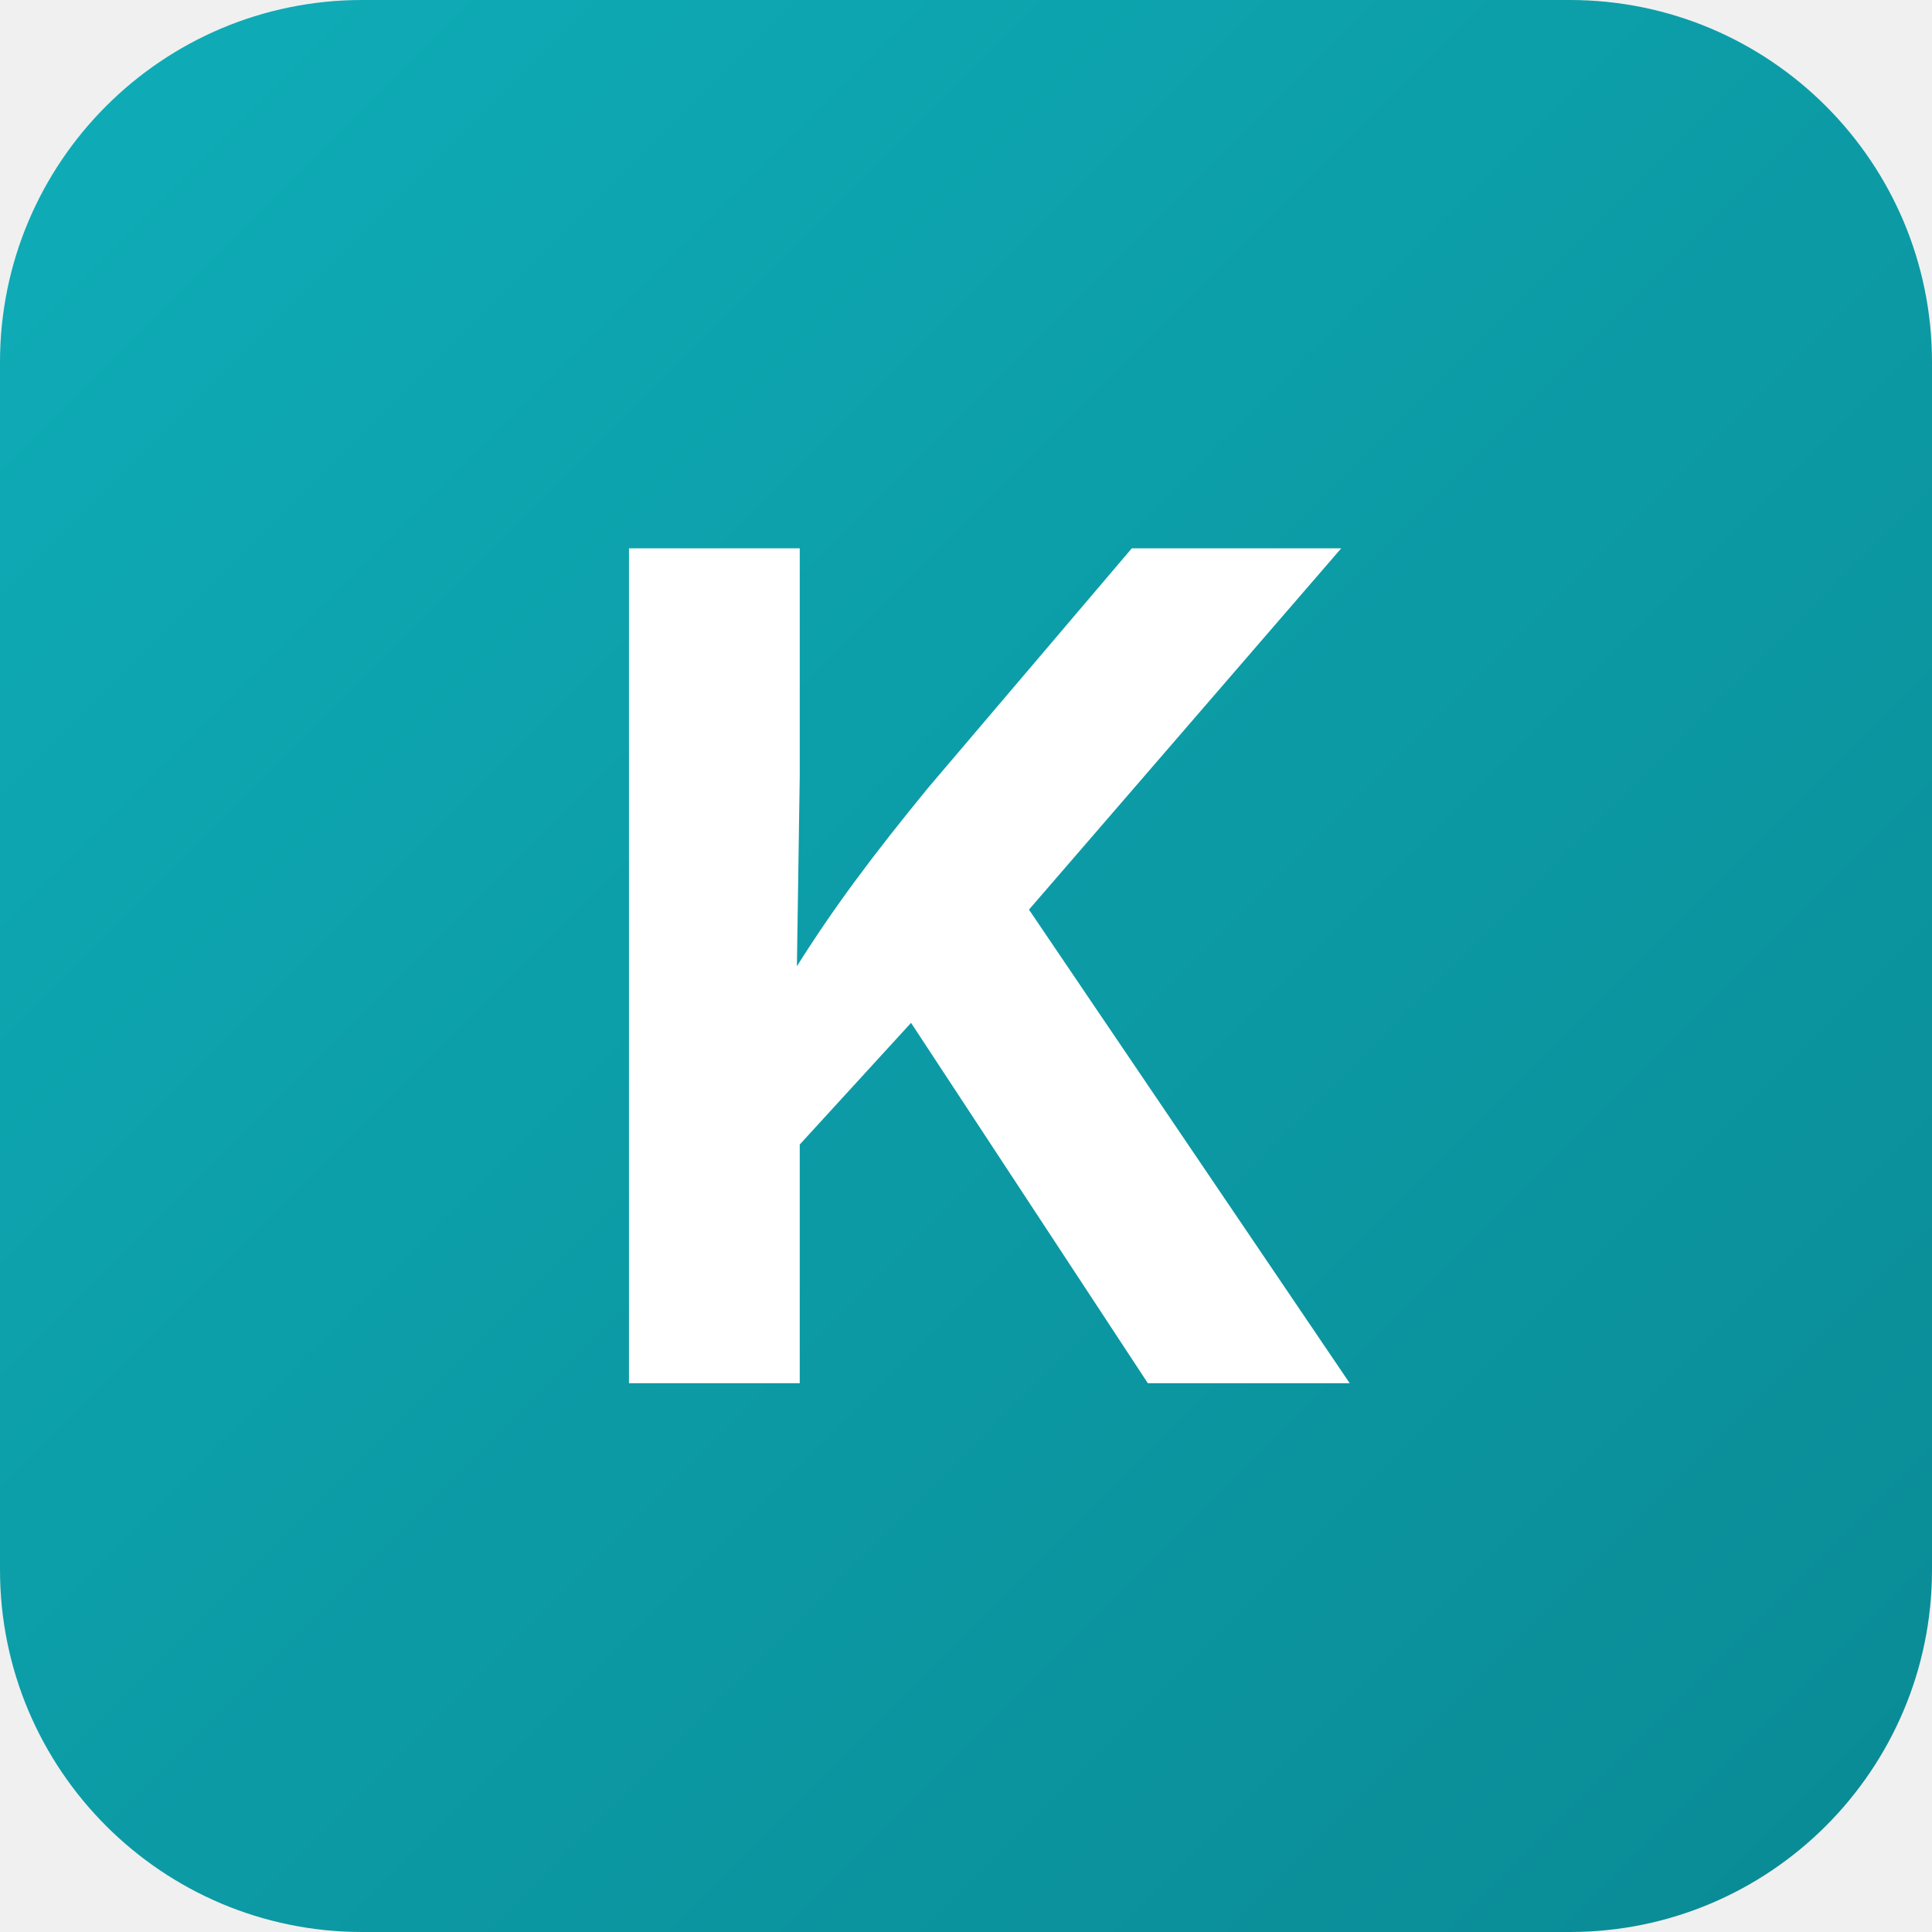
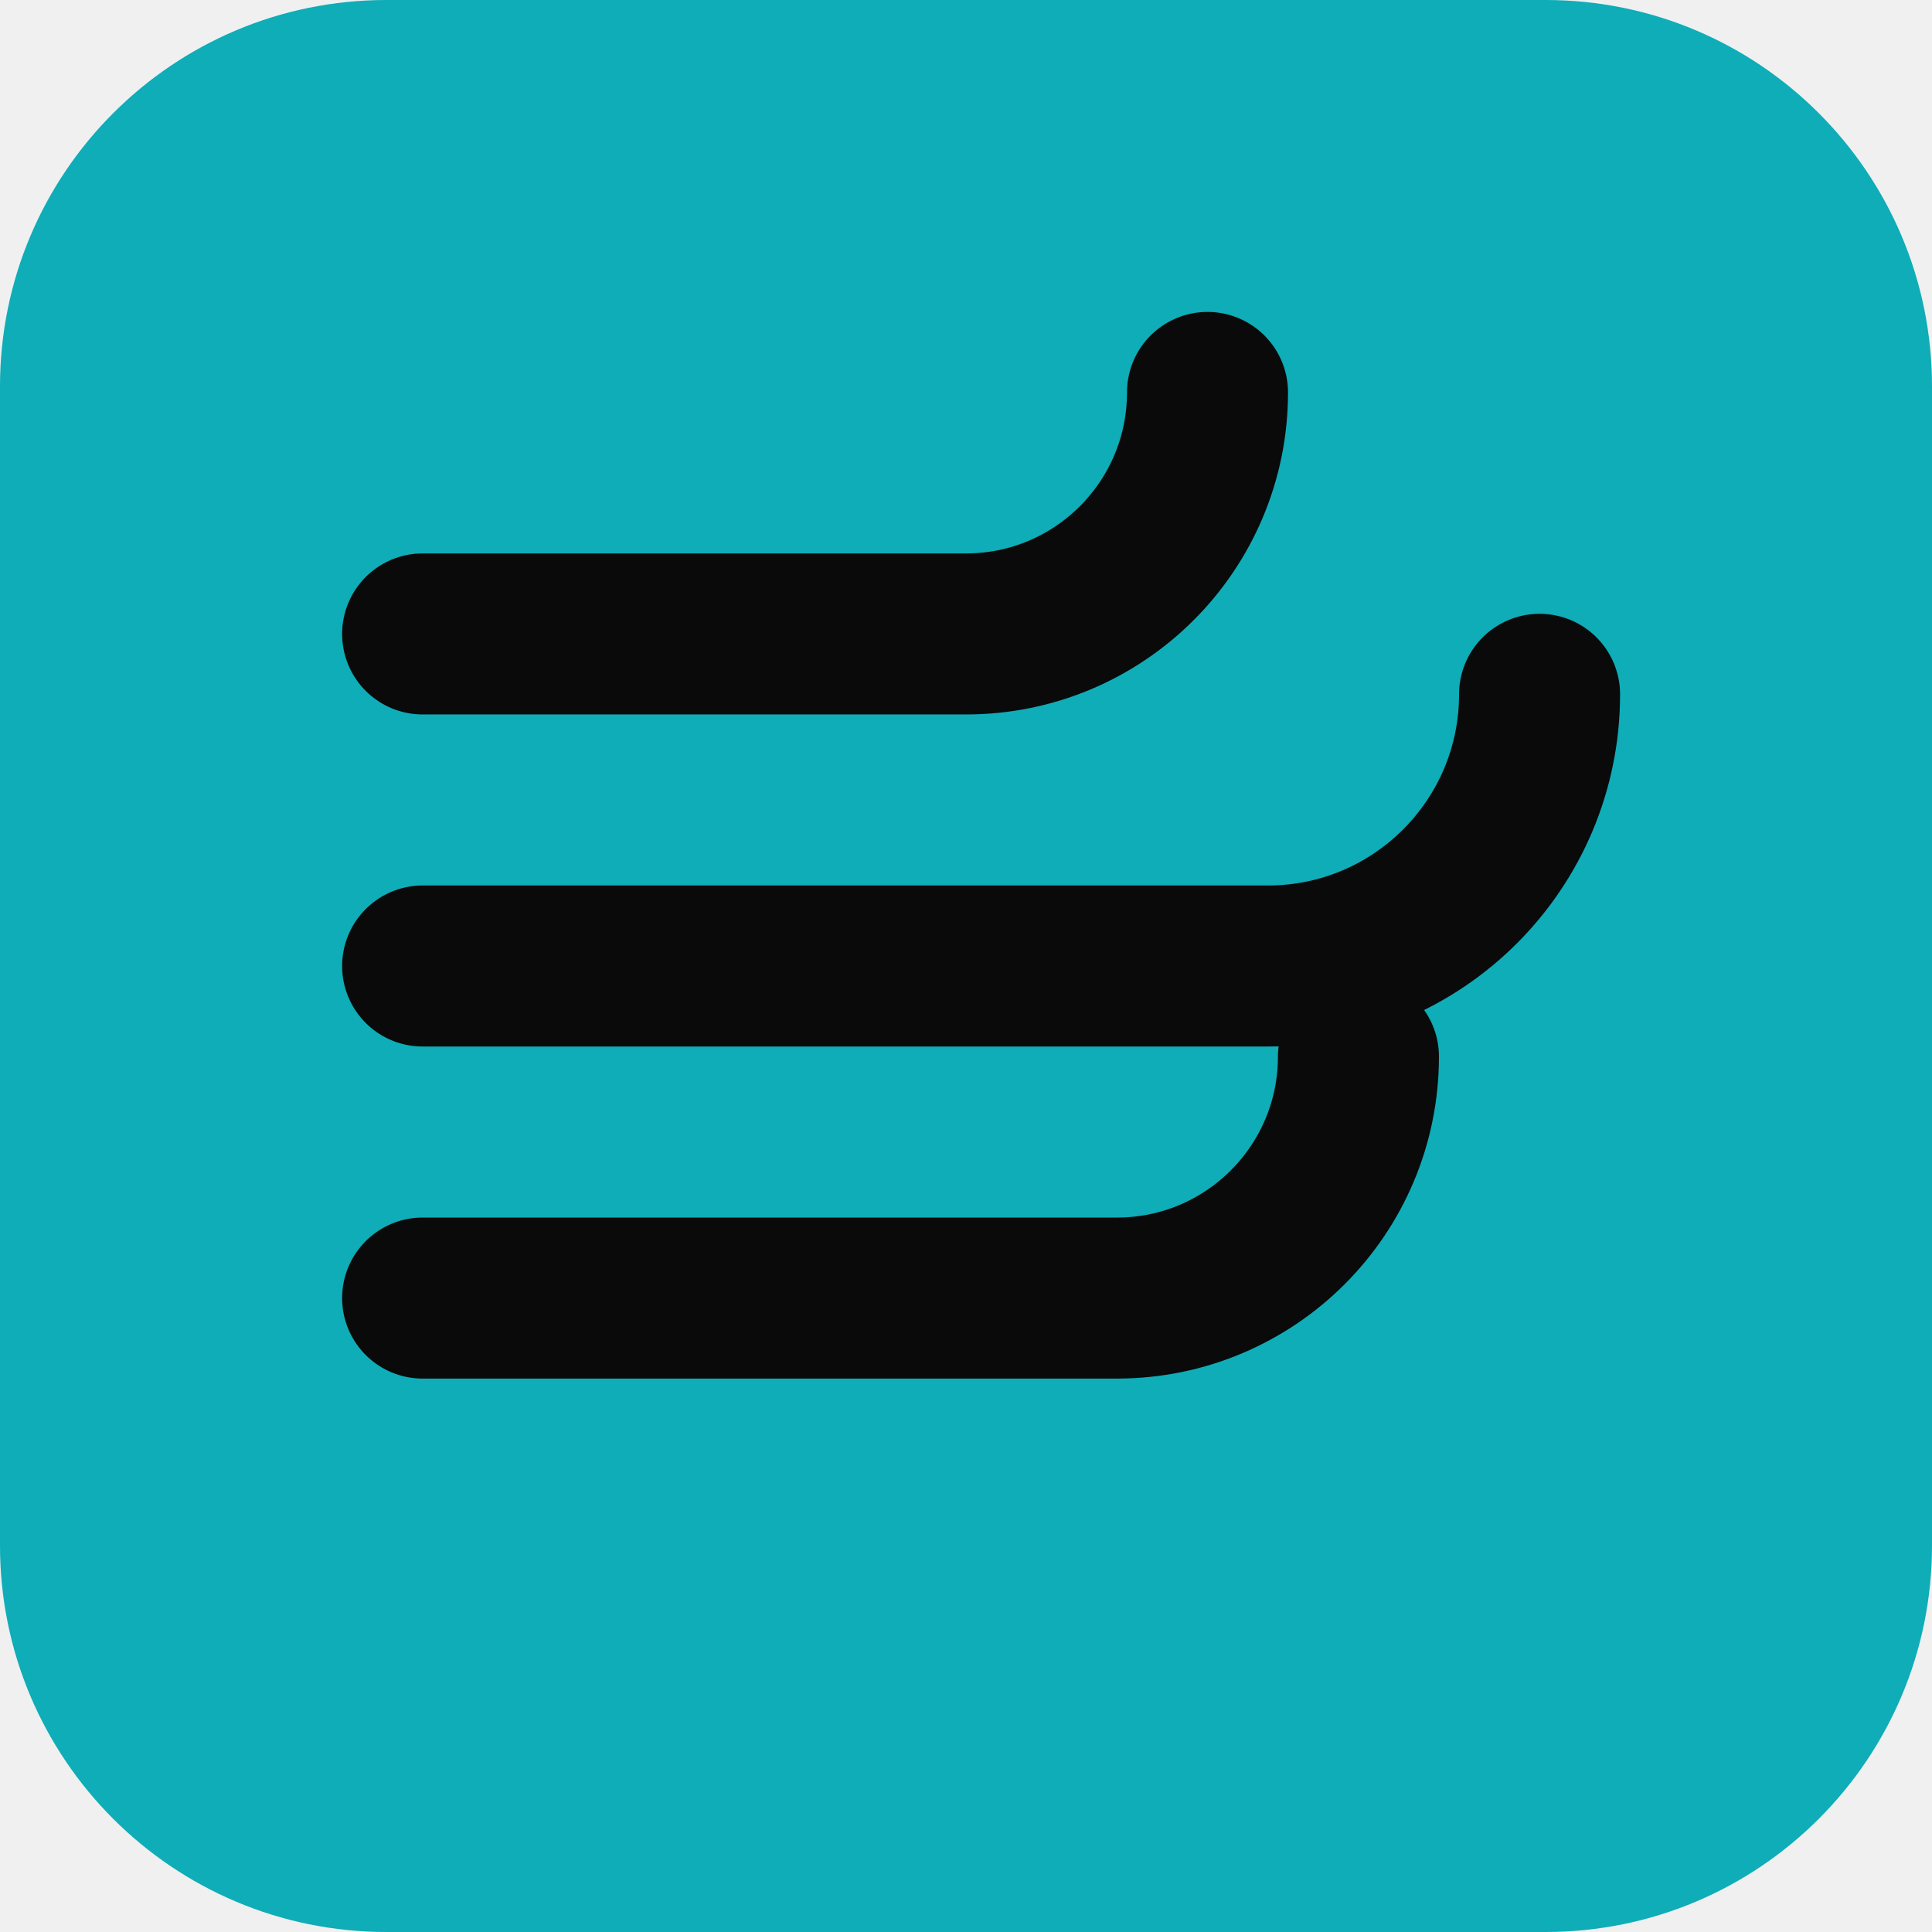
<svg xmlns="http://www.w3.org/2000/svg" viewBox="0 0 32 32">
-   <defs>
-     <linearGradient id="g" x1="0%" y1="0%" x2="100%" y2="100%">
-       <stop offset="0%" stop-color="#0EADB8" />
-       <stop offset="100%" stop-color="#0A8A94" />
-     </linearGradient>
-   </defs>
-   <rect width="32" height="32" rx="6" fill="url(#g)" />
-   <text x="50%" y="50%" dominant-baseline="central" text-anchor="middle" fill="white" font-family="Inter, system-ui, sans-serif" font-size="19" font-weight="700">K</text>
+   <rect width="32" height="32" rx="6.4" fill="#0EADB8" />
+   <g fill="none" stroke="#0A0A0A" stroke-width="2.667" stroke-linecap="round">
+     <path d="M7 10.5 H16 a4 4 0 0 0 4-4" />
+     <path d="M7 16 H21 a4.5 4.5 0 0 0 4.5-4.5" />
+     <path d="M7 21.5 H18.5 a4 4 0 0 0 4-4" />
+   </g>
</svg>
